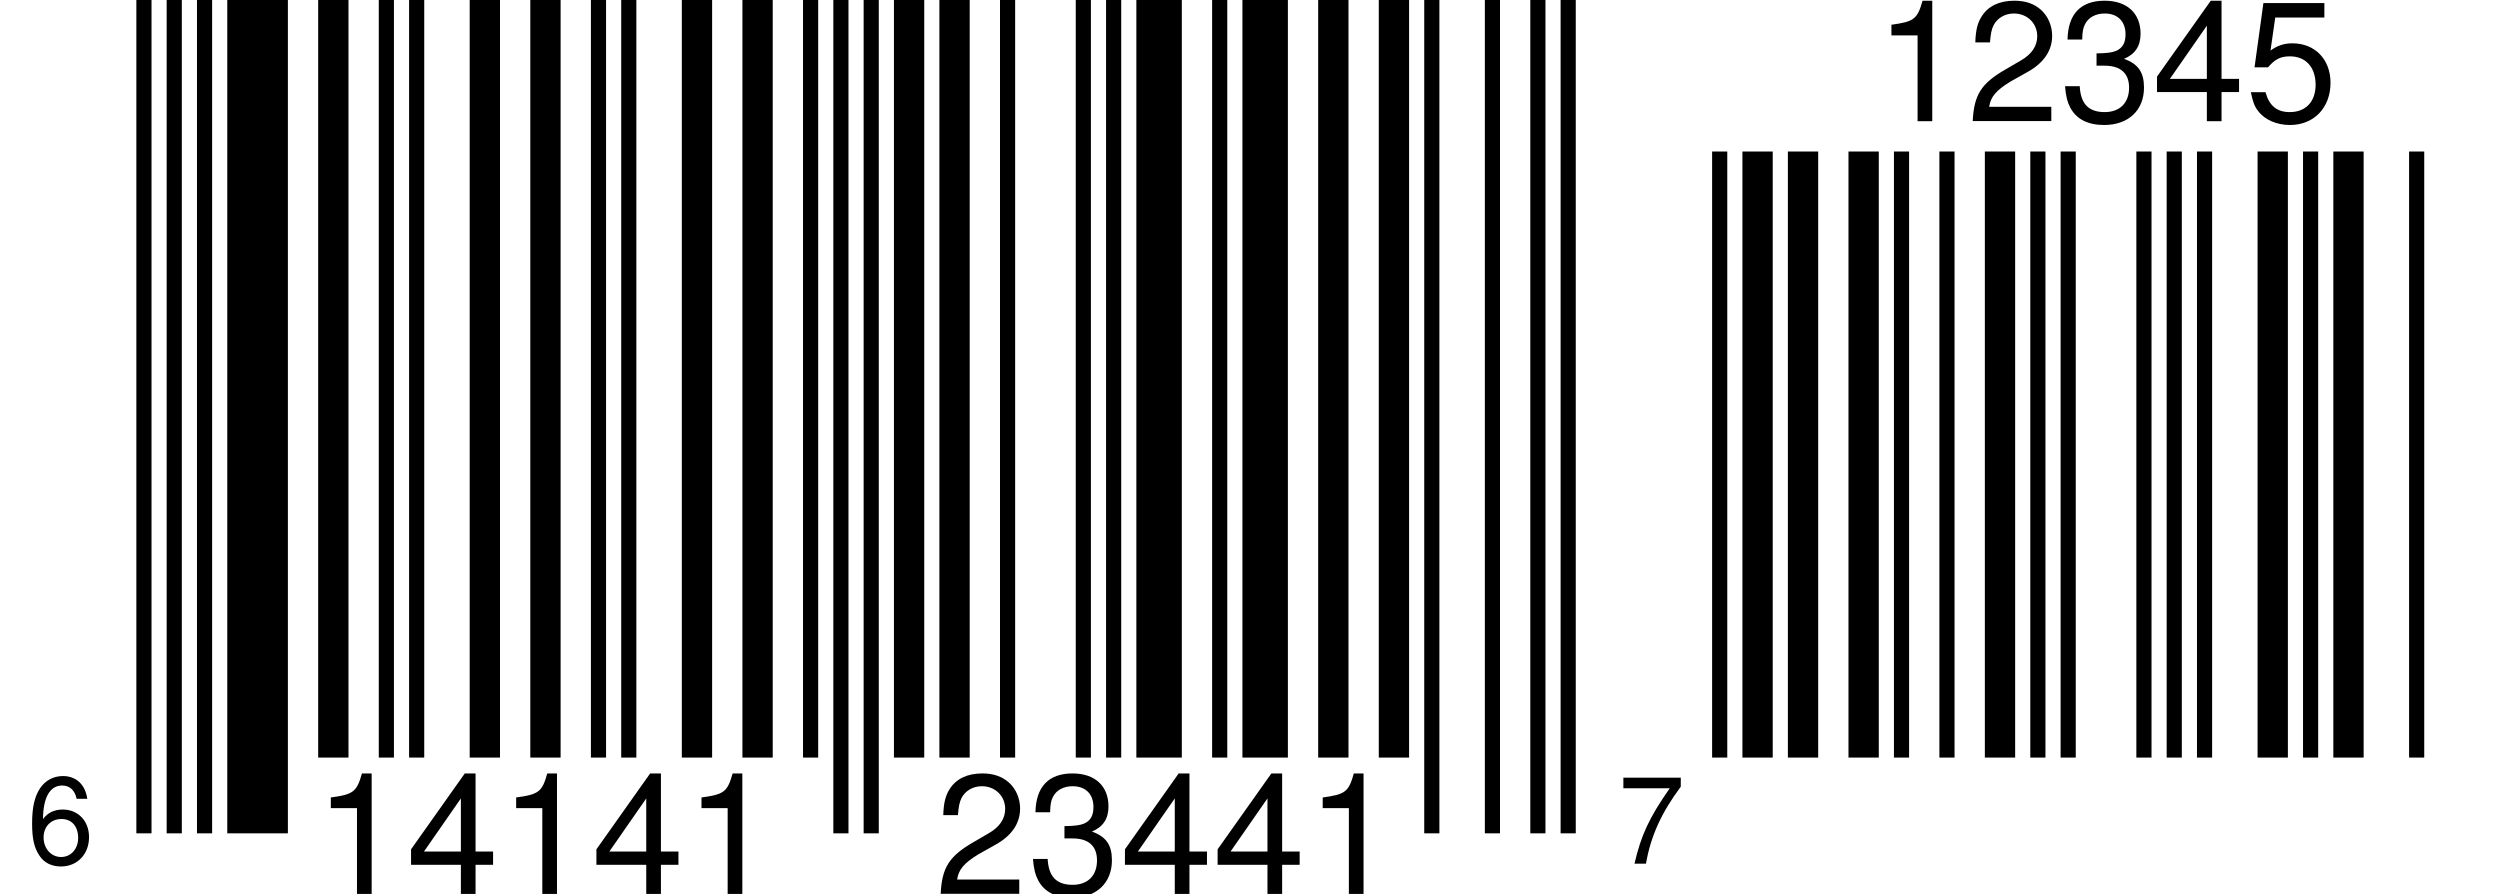
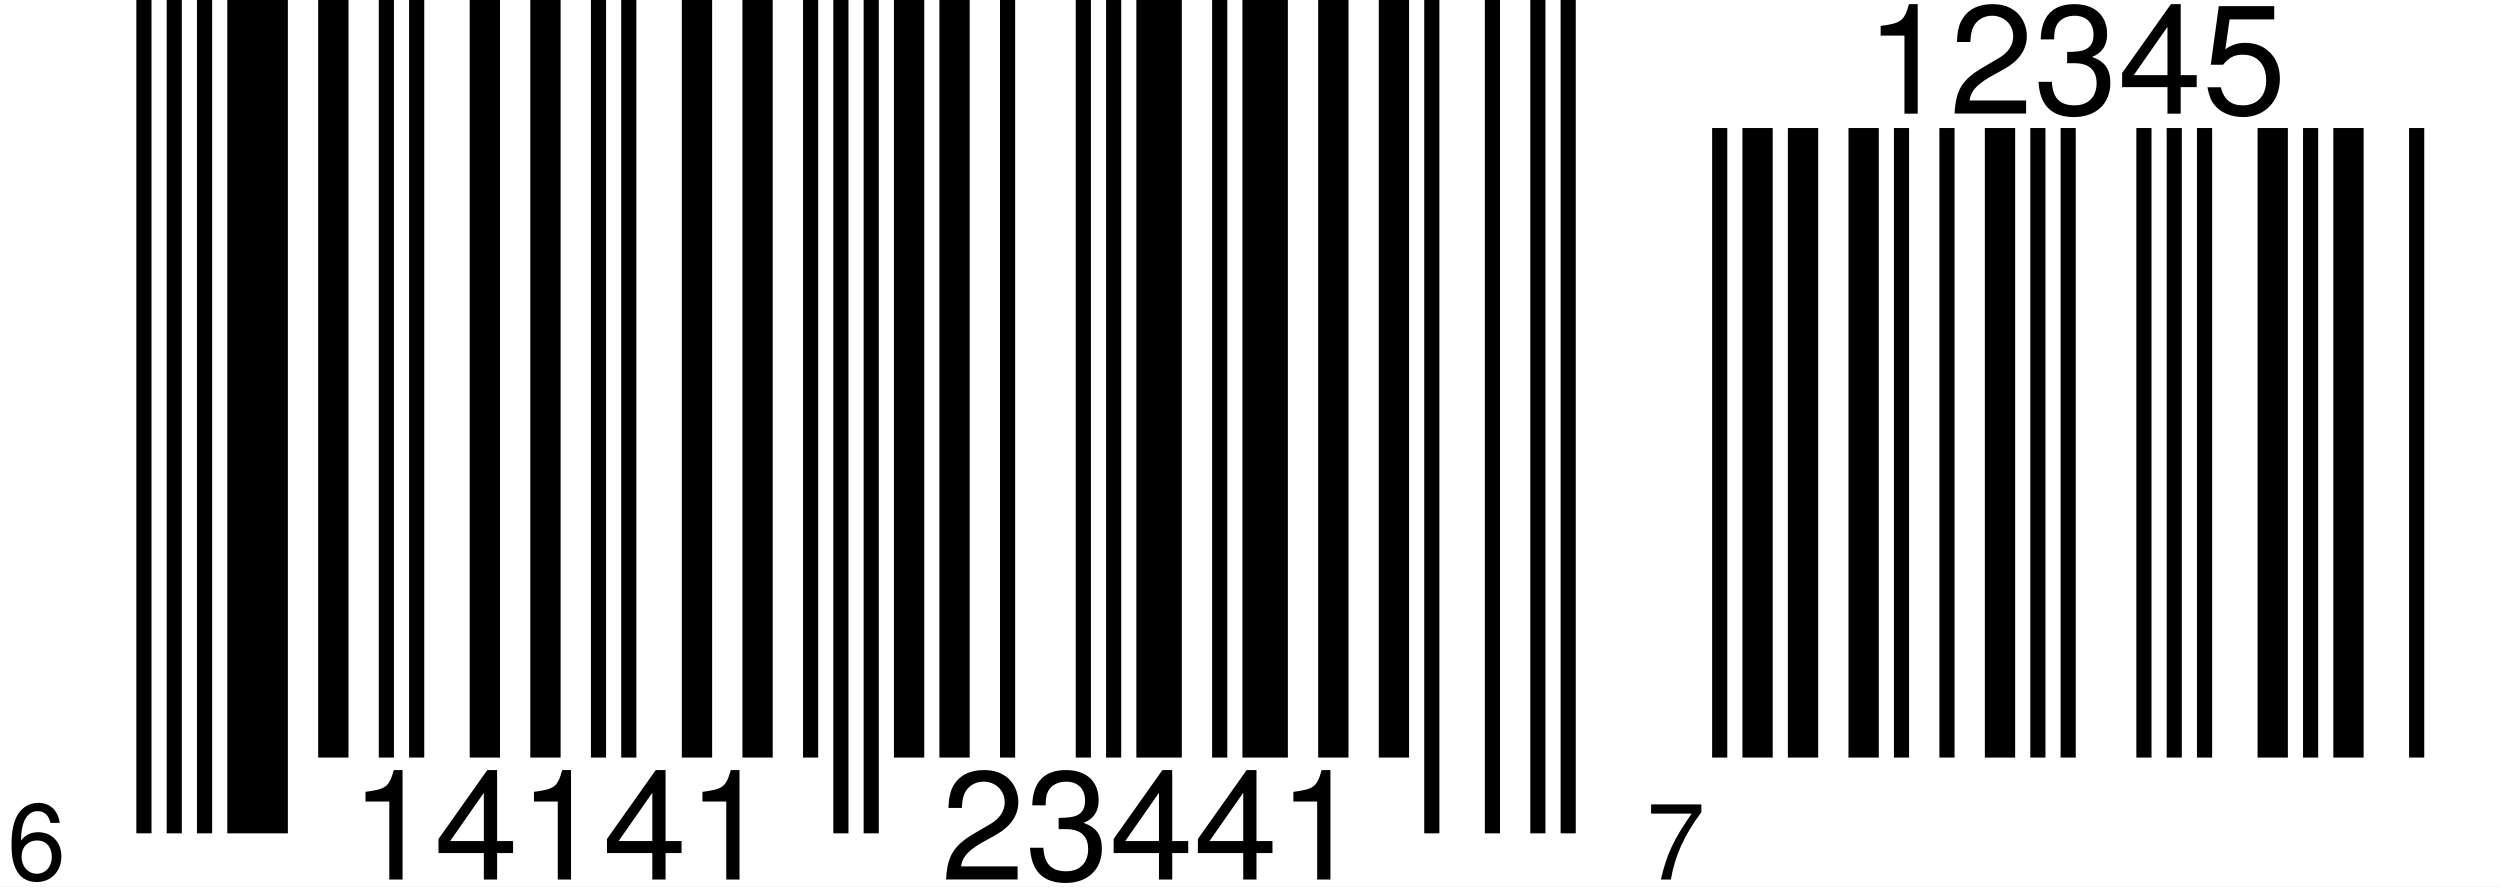
- <svg xmlns="http://www.w3.org/2000/svg" width="330" height="118" version="1.1">
+ <svg xmlns="http://www.w3.org/2000/svg" width="330" height="117" version="1.1">
  <g id="barcode" fill="#000000">
-     <rect x="0" y="0" width="330" height="118" fill="#FFFFFF" />
+     <rect x="0" y="0" width="330" height="117" fill="#FFFFFF" />
    <rect x="18.00" y="0.00" width="2.00" height="110.00" />
    <rect x="22.00" y="0.00" width="2.00" height="110.00" />
    <rect x="26.00" y="0.00" width="2.00" height="110.00" />
    <rect x="30.00" y="0.00" width="8.00" height="110.00" />
    <rect x="42.00" y="0.00" width="4.00" height="100.00" />
    <rect x="50.00" y="0.00" width="2.00" height="100.00" />
    <rect x="54.00" y="0.00" width="2.00" height="100.00" />
    <rect x="62.00" y="0.00" width="4.00" height="100.00" />
    <rect x="70.00" y="0.00" width="4.00" height="100.00" />
    <rect x="78.00" y="0.00" width="2.00" height="100.00" />
    <rect x="82.00" y="0.00" width="2.00" height="100.00" />
    <rect x="90.00" y="0.00" width="4.00" height="100.00" />
    <rect x="98.00" y="0.00" width="4.00" height="100.00" />
    <rect x="106.00" y="0.00" width="2.00" height="100.00" />
    <rect x="110.00" y="0.00" width="2.00" height="110.00" />
    <rect x="114.00" y="0.00" width="2.00" height="110.00" />
    <rect x="118.00" y="0.00" width="4.00" height="100.00" />
    <rect x="124.00" y="0.00" width="4.00" height="100.00" />
    <rect x="132.00" y="0.00" width="2.00" height="100.00" />
    <rect x="142.00" y="0.00" width="2.00" height="100.00" />
    <rect x="146.00" y="0.00" width="2.00" height="100.00" />
    <rect x="150.00" y="0.00" width="6.00" height="100.00" />
    <rect x="160.00" y="0.00" width="2.00" height="100.00" />
    <rect x="164.00" y="0.00" width="6.00" height="100.00" />
    <rect x="174.00" y="0.00" width="4.00" height="100.00" />
    <rect x="182.00" y="0.00" width="4.00" height="100.00" />
    <rect x="188.00" y="0.00" width="2.00" height="110.00" />
    <rect x="196.00" y="0.00" width="2.00" height="110.00" />
    <rect x="202.00" y="0.00" width="2.00" height="110.00" />
    <rect x="206.00" y="0.00" width="2.00" height="110.00" />
-     <rect x="226.00" y="20.00" width="2.00" height="80.00" />
-     <rect x="230.00" y="20.00" width="4.00" height="80.00" />
-     <rect x="236.00" y="20.00" width="4.00" height="80.00" />
-     <rect x="244.00" y="20.00" width="4.00" height="80.00" />
-     <rect x="250.00" y="20.00" width="2.00" height="80.00" />
-     <rect x="256.00" y="20.00" width="2.00" height="80.00" />
-     <rect x="262.00" y="20.00" width="4.00" height="80.00" />
-     <rect x="268.00" y="20.00" width="2.00" height="80.00" />
-     <rect x="272.00" y="20.00" width="2.00" height="80.00" />
-     <rect x="282.00" y="20.00" width="2.00" height="80.00" />
-     <rect x="286.00" y="20.00" width="2.00" height="80.00" />
-     <rect x="290.00" y="20.00" width="2.00" height="80.00" />
-     <rect x="298.00" y="20.00" width="4.00" height="80.00" />
-     <rect x="304.00" y="20.00" width="2.00" height="80.00" />
-     <rect x="308.00" y="20.00" width="4.00" height="80.00" />
-     <rect x="318.00" y="20.00" width="2.00" height="80.00" />
-     <text x="8.00" y="114.00" text-anchor="middle" font-family="Helvetica" font-size="16.0">
+     <rect x="226.00" y="16.90" width="2.00" height="83.10" />
+     <rect x="230.00" y="16.90" width="4.00" height="83.10" />
+     <rect x="236.00" y="16.90" width="4.00" height="83.10" />
+     <rect x="244.00" y="16.90" width="4.00" height="83.10" />
+     <rect x="250.00" y="16.90" width="2.00" height="83.10" />
+     <rect x="256.00" y="16.90" width="2.00" height="83.10" />
+     <rect x="262.00" y="16.90" width="4.00" height="83.10" />
+     <rect x="268.00" y="16.90" width="2.00" height="83.10" />
+     <rect x="272.00" y="16.90" width="2.00" height="83.10" />
+     <rect x="282.00" y="16.90" width="2.00" height="83.10" />
+     <rect x="286.00" y="16.90" width="2.00" height="83.10" />
+     <rect x="290.00" y="16.90" width="2.00" height="83.10" />
+     <rect x="298.00" y="16.90" width="4.00" height="83.10" />
+     <rect x="304.00" y="16.90" width="2.00" height="83.10" />
+     <rect x="308.00" y="16.90" width="4.00" height="83.10" />
+     <rect x="318.00" y="16.90" width="2.00" height="83.10" />
+     <text x="8.70" y="116.10" text-anchor="end" font-family="Helvetica, sans-serif" font-size="14.0">
         6
      </text>
-     <text x="72.00" y="118.00" text-anchor="middle" font-family="Helvetica" font-size="22.0">
+     <text x="74.00" y="116.10" text-anchor="middle" font-family="Helvetica, sans-serif" font-size="20.0">
         14141
      </text>
-     <text x="154.00" y="118.00" text-anchor="middle" font-family="Helvetica" font-size="22.0">
+     <text x="152.00" y="116.10" text-anchor="middle" font-family="Helvetica, sans-serif" font-size="20.0">
         23441
      </text>
-     <text x="218.00" y="114.00" text-anchor="middle" font-family="Helvetica" font-size="16.0">
+     <text x="217.30" y="116.10" text-anchor="start" font-family="Helvetica, sans-serif" font-size="14.0">
         7
      </text>
-     <text x="278.00" y="16.00" text-anchor="middle" font-family="Helvetica" font-size="22.0">
+     <text x="274.00" y="15.00" text-anchor="middle" font-family="Helvetica, sans-serif" font-size="20.0">
         12345
      </text>
  </g>
</svg>
